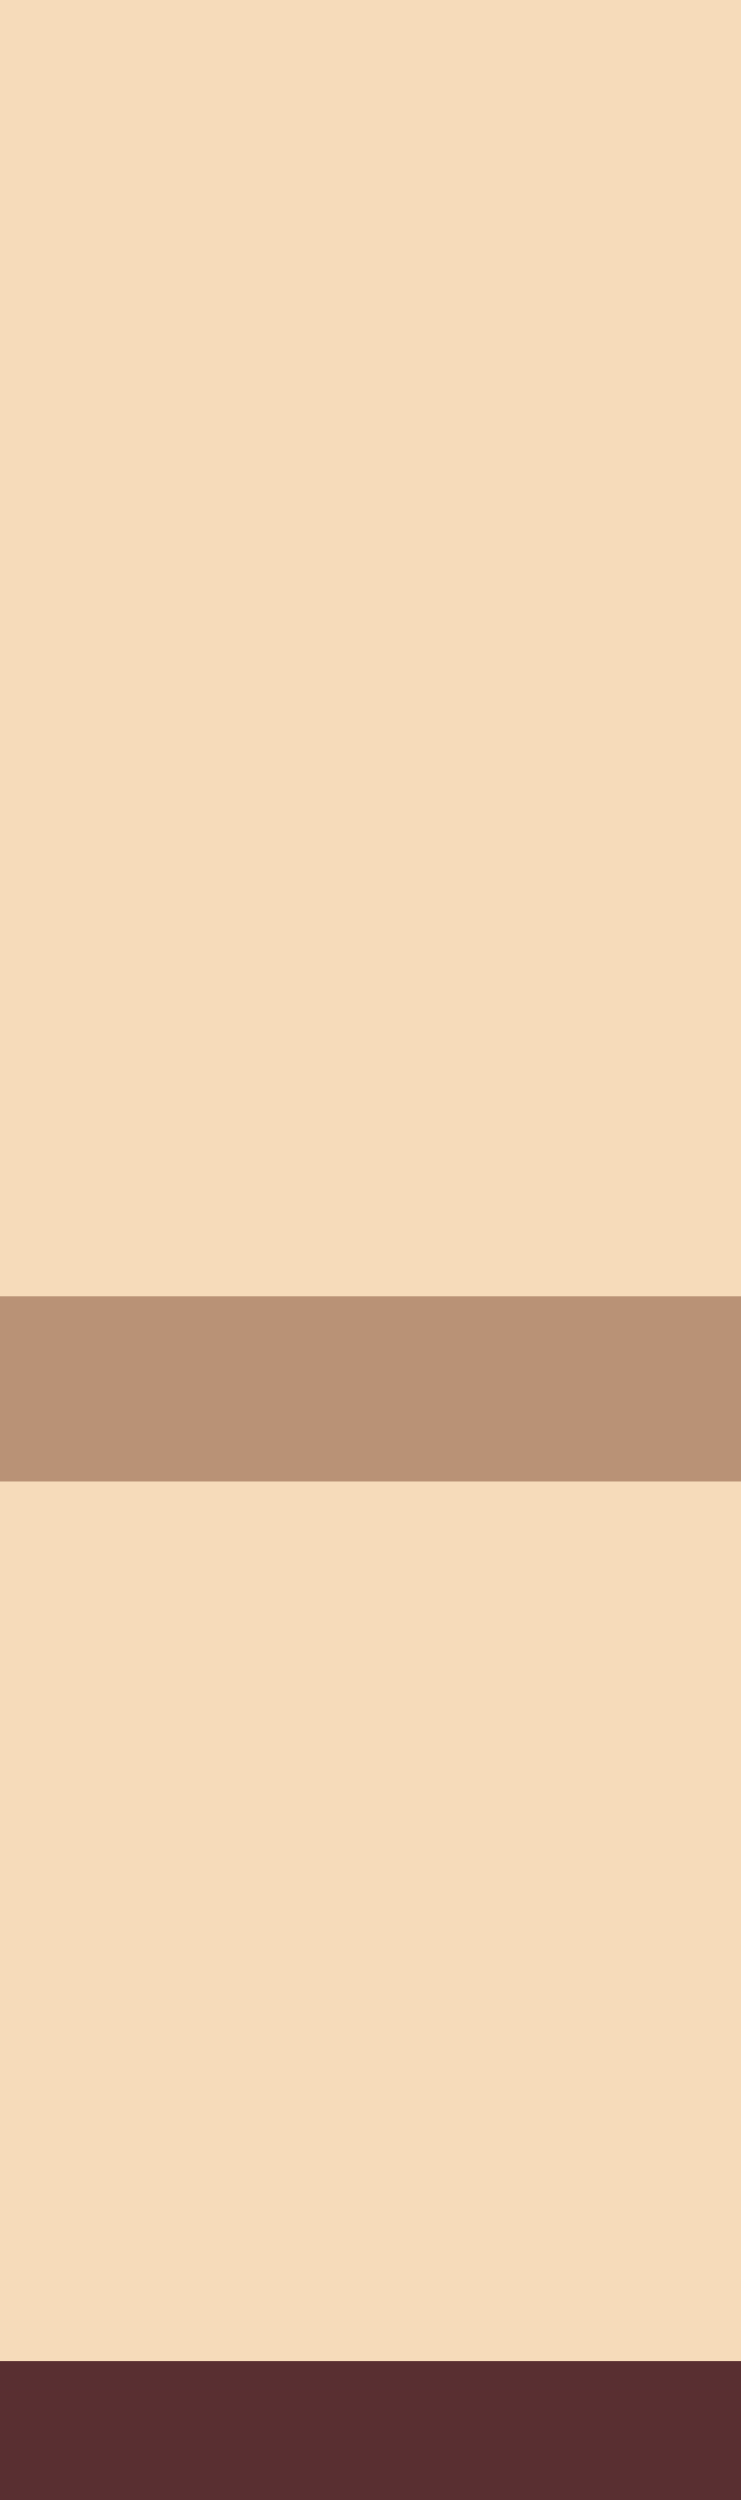
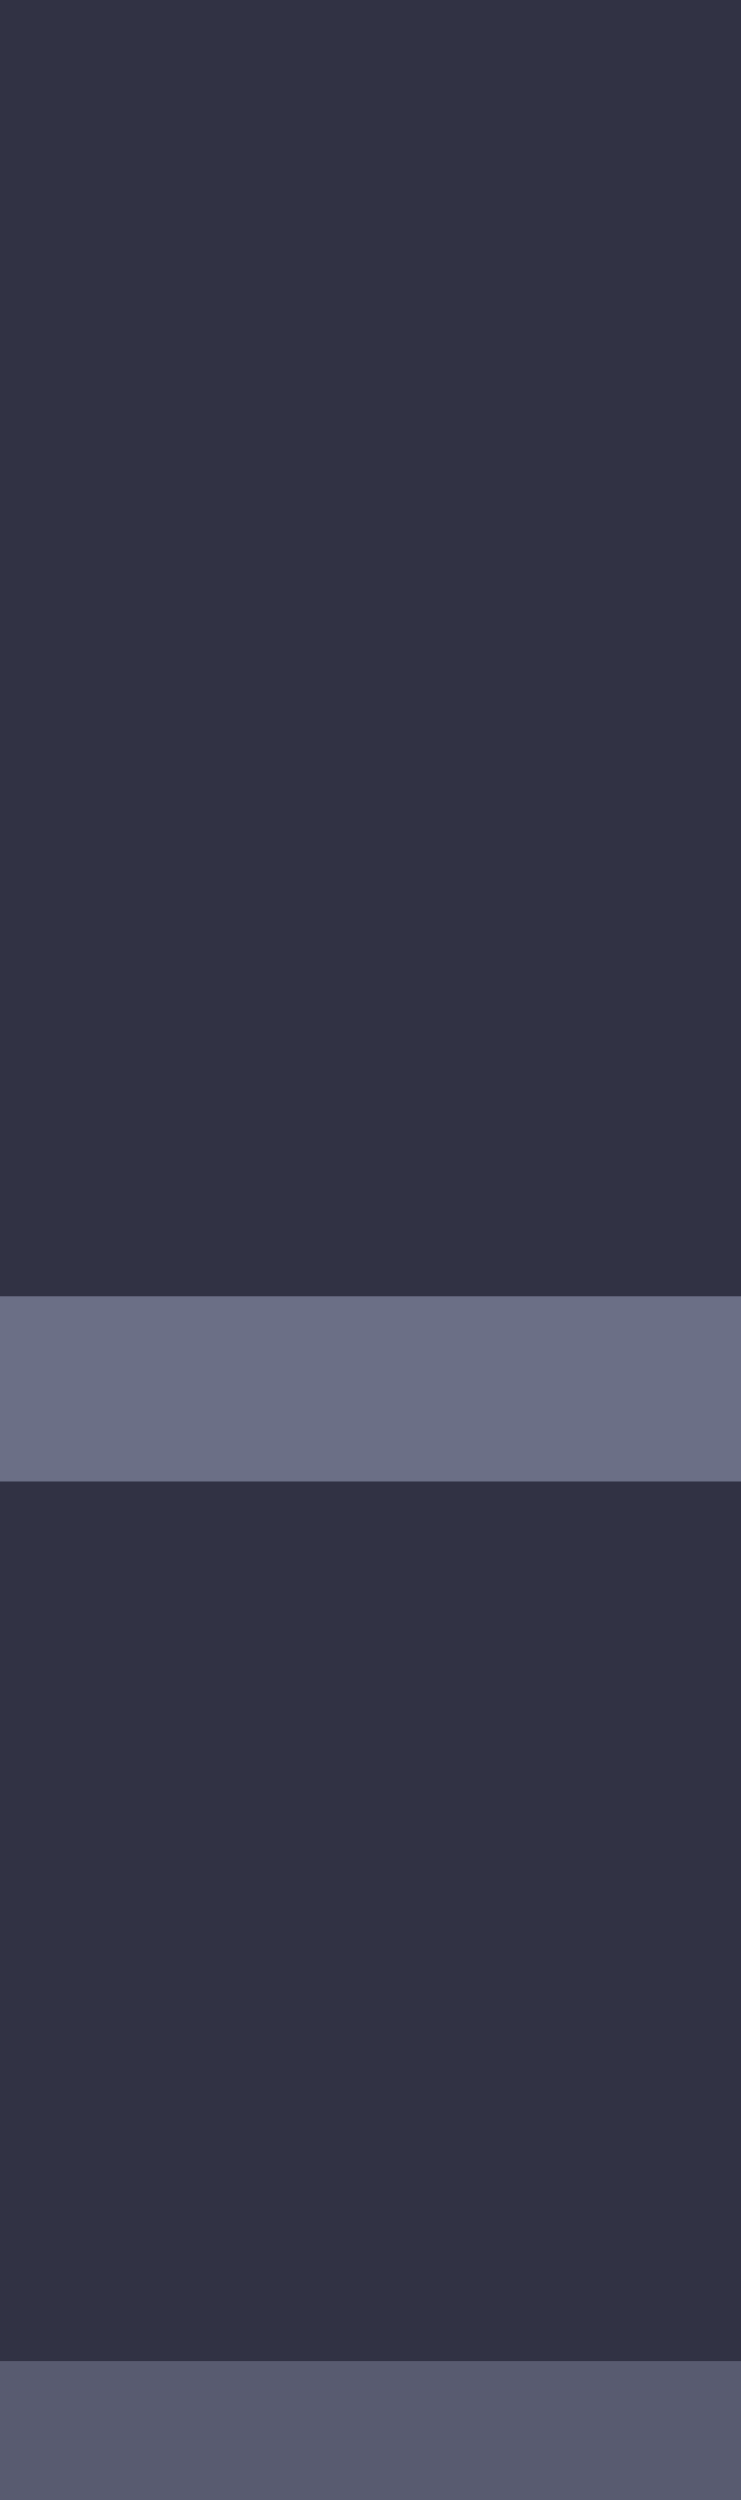
<svg xmlns="http://www.w3.org/2000/svg" width="16" height="54" viewBox="0 0 16 54" fill="none" preserveAspectRatio="none">
  <mask id="path-1-inside-1_95_1459" fill="white">
    <path d="M0 0H47V54H0V0Z" />
  </mask>
-   <path d="M0 0H47V54H0V0Z" fill="#F6DBBA" />
-   <path d="M47 54V51H0V54V57H47V54Z" fill="#592F31" mask="url(#path-1-inside-1_95_1459)" />
-   <path d="M0 30H47" stroke="#7C4A33" stroke-opacity="0.5" stroke-width="4" />
+   <path d="M0 0H47V54H0V0Z" fill="#313244" />
+   <path d="M47 54V51H0V54V57H47V54Z" fill="#585b70" mask="url(#path-1-inside-1_95_1459)" />
+   <path d="M0 30H47" stroke="#a6adc8" stroke-opacity="0.5" stroke-width="4" />
</svg>
